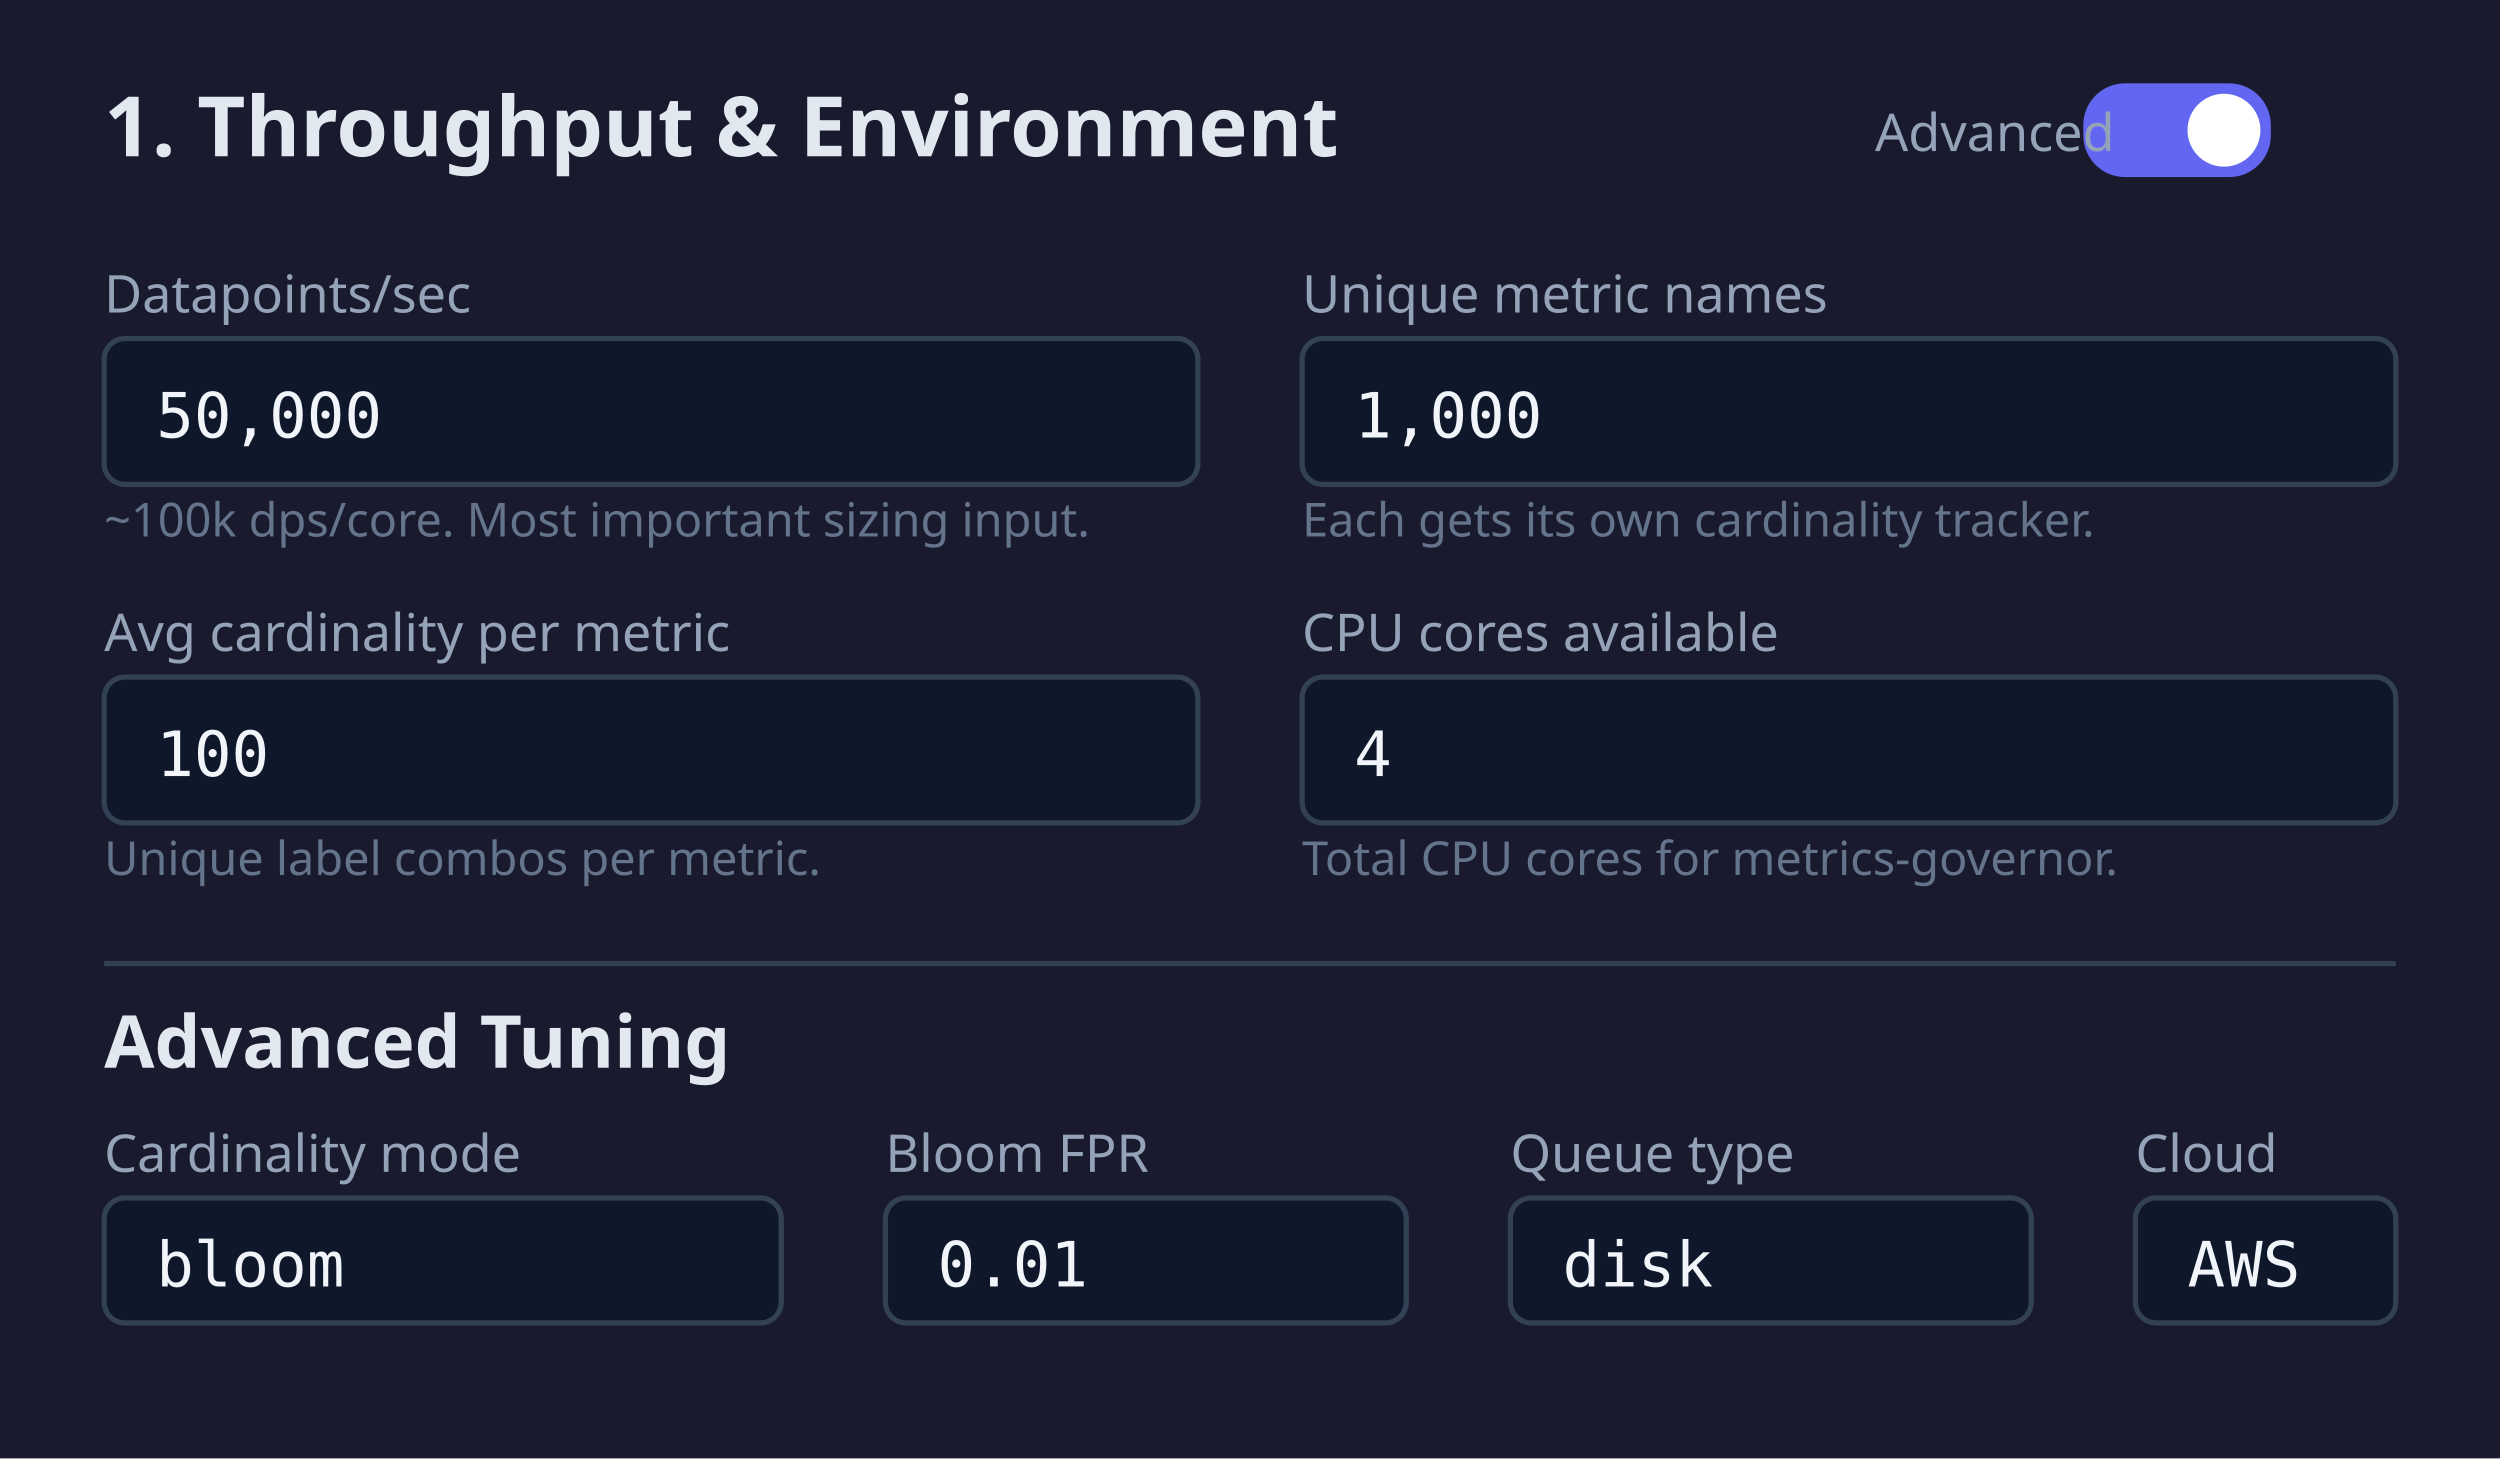
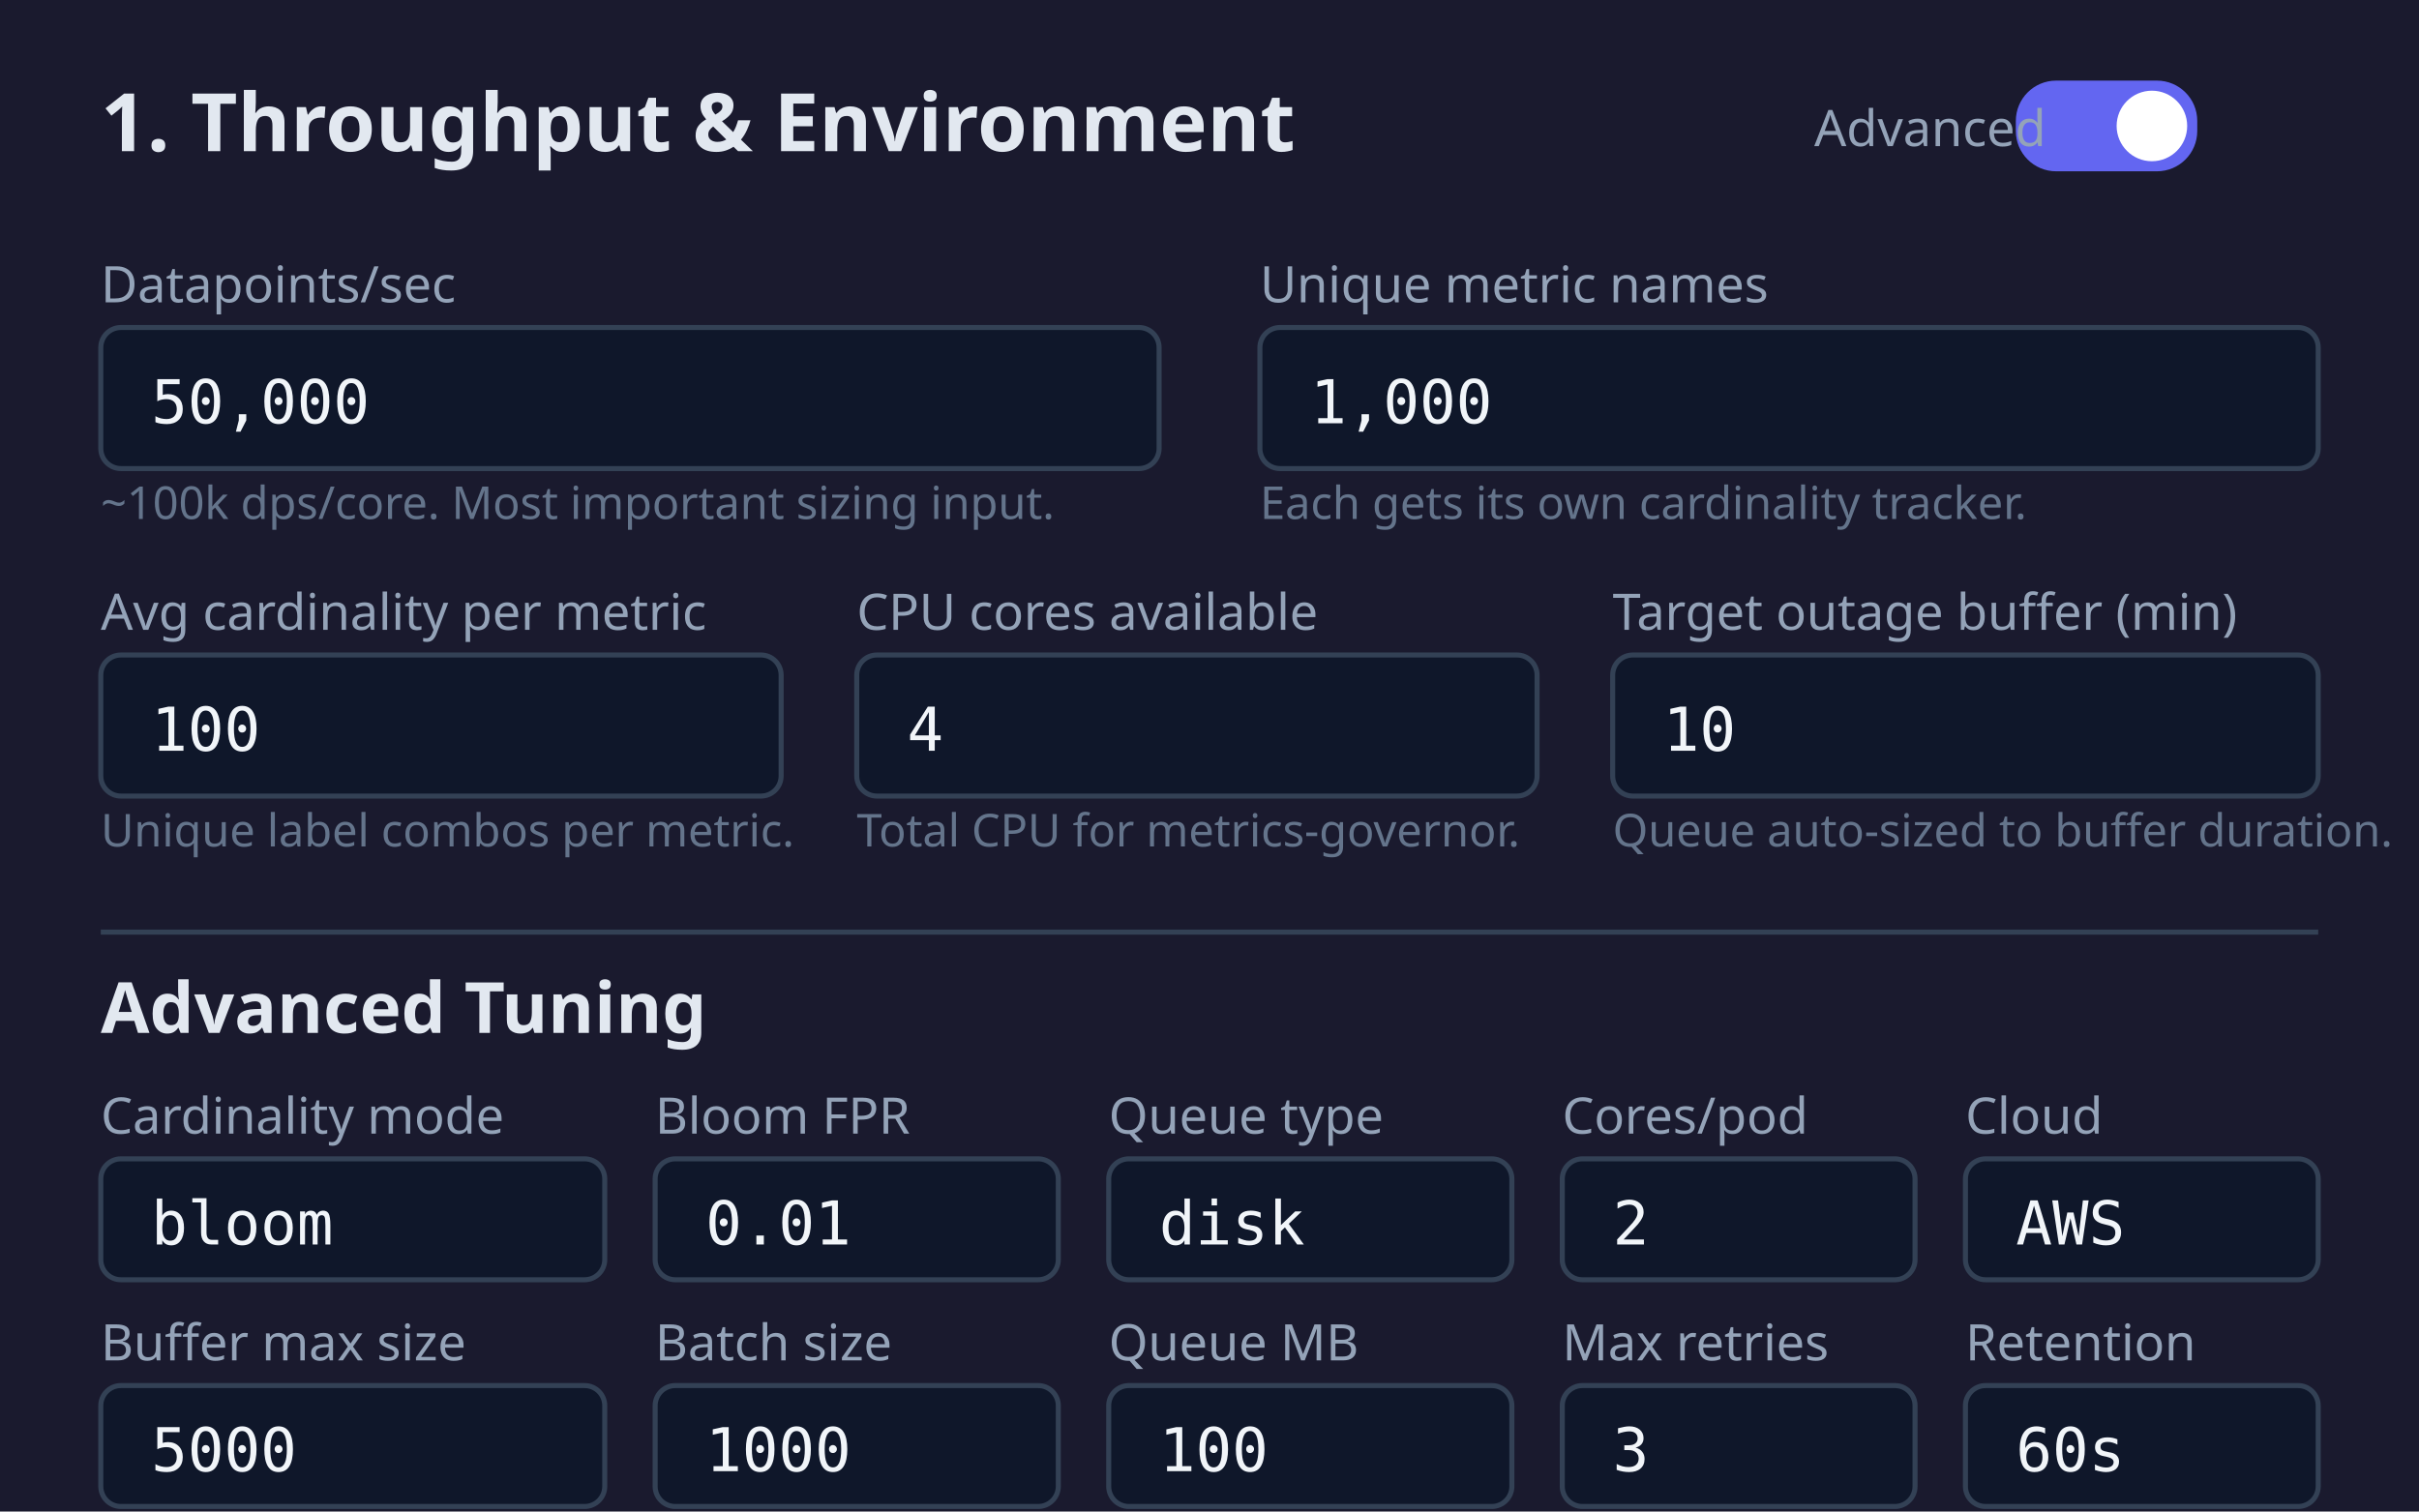
- <svg xmlns="http://www.w3.org/2000/svg" width="480" height="280" viewBox="0 0 480 280">
+ <svg xmlns="http://www.w3.org/2000/svg" width="480" height="300" viewBox="0 0 480 300">
  <defs>
    <style>
      .bg { fill: #1a1a2e; }
      .card { fill: #16213e; stroke: #334155; stroke-width: 1; rx: 8; }
      .title { fill: #e2e8f0; font-family: system-ui, sans-serif; font-size: 14px; font-weight: 700; }
      .label { fill: #94a3b8; font-family: system-ui, sans-serif; font-size: 10px; }
      .value { fill: #f1f5f9; font-family: 'SF Mono', monospace; font-size: 12px; }
      .input-bg { fill: #0f172a; stroke: #334155; stroke-width: 1; rx: 4; }
      .switch-bg { fill: #334155; rx: 8; }
      .switch-on { fill: #6366f1; rx: 8; }
      .switch-dot { fill: #fff; }
      .header { fill: #e2e8f0; font-family: system-ui, sans-serif; font-size: 16px; font-weight: 700; }
      .subtext { fill: #64748b; font-family: system-ui, sans-serif; font-size: 9px; }
    </style>
  </defs>
-   <rect class="bg" width="480" height="280" />
+   <rect class="bg" width="480" height="300" />
  <text class="header" x="20" y="30">1. Throughput &amp; Environment</text>
  <rect class="switch-on" x="400" y="16" width="36" height="18" />
  <circle class="switch-dot" cx="427" cy="25" r="7" />
  <text class="label" x="360" y="29">Advanced</text>
  <text class="label" x="20" y="60">Datapoints/sec</text>
  <rect class="input-bg" x="20" y="65" width="210" height="28" />
  <text class="value" x="30" y="84">50,000</text>
  <text class="subtext" x="20" y="103">~100k dps/core. Most important sizing input.</text>
  <text class="label" x="250" y="60">Unique metric names</text>
  <rect class="input-bg" x="250" y="65" width="210" height="28" />
  <text class="value" x="260" y="84">1,000</text>
  <text class="subtext" x="250" y="103">Each gets its own cardinality tracker.</text>
  <text class="label" x="20" y="125">Avg cardinality per metric</text>
-   <rect class="input-bg" x="20" y="130" width="210" height="28" />
+   <rect class="input-bg" x="20" y="130" width="135" height="28" />
  <text class="value" x="30" y="149">100</text>
  <text class="subtext" x="20" y="168">Unique label combos per metric.</text>
-   <text class="label" x="250" y="125">CPU cores available</text>
-   <rect class="input-bg" x="250" y="130" width="210" height="28" />
-   <text class="value" x="260" y="149">4</text>
-   <text class="subtext" x="250" y="168">Total CPU cores for metrics-governor.</text>
+   <text class="label" x="170" y="125">CPU cores available</text>
+   <rect class="input-bg" x="170" y="130" width="135" height="28" />
+   <text class="value" x="180" y="149">4</text>
+   <text class="subtext" x="170" y="168">Total CPU for metrics-governor.</text>
+   <text class="label" x="320" y="125">Target outage buffer (min)</text>
+   <rect class="input-bg" x="320" y="130" width="140" height="28" />
+   <text class="value" x="330" y="149">10</text>
+   <text class="subtext" x="320" y="168">Queue auto-sized to buffer duration.</text>
  <line x1="20" y1="185" x2="460" y2="185" stroke="#334155" stroke-width="1" />
  <text class="title" x="20" y="205">Advanced Tuning</text>
  <text class="label" x="20" y="225">Cardinality mode</text>
-   <rect class="input-bg" x="20" y="230" width="130" height="24" />
+   <rect class="input-bg" x="20" y="230" width="100" height="24" />
  <text class="value" x="30" y="247">bloom</text>
-   <text class="label" x="170" y="225">Bloom FPR</text>
-   <rect class="input-bg" x="170" y="230" width="100" height="24" />
-   <text class="value" x="180" y="247">0.01</text>
-   <text class="label" x="290" y="225">Queue type</text>
-   <rect class="input-bg" x="290" y="230" width="100" height="24" />
-   <text class="value" x="300" y="247">disk</text>
-   <text class="label" x="410" y="225">Cloud</text>
-   <rect class="input-bg" x="410" y="230" width="50" height="24" />
-   <text class="value" x="420" y="247">AWS</text>
+   <text class="label" x="130" y="225">Bloom FPR</text>
+   <rect class="input-bg" x="130" y="230" width="80" height="24" />
+   <text class="value" x="140" y="247">0.01</text>
+   <text class="label" x="220" y="225">Queue type</text>
+   <rect class="input-bg" x="220" y="230" width="80" height="24" />
+   <text class="value" x="230" y="247">disk</text>
+   <text class="label" x="310" y="225">Cores/pod</text>
+   <rect class="input-bg" x="310" y="230" width="70" height="24" />
+   <text class="value" x="320" y="247">2</text>
+   <text class="label" x="390" y="225">Cloud</text>
+   <rect class="input-bg" x="390" y="230" width="70" height="24" />
+   <text class="value" x="400" y="247">AWS</text>
+   <text class="label" x="20" y="270">Buffer max size</text>
+   <rect class="input-bg" x="20" y="275" width="100" height="24" />
+   <text class="value" x="30" y="292">5000</text>
+   <text class="label" x="130" y="270">Batch size</text>
+   <rect class="input-bg" x="130" y="275" width="80" height="24" />
+   <text class="value" x="140" y="292">1000</text>
+   <text class="label" x="220" y="270">Queue MB</text>
+   <rect class="input-bg" x="220" y="275" width="80" height="24" />
+   <text class="value" x="230" y="292">100</text>
+   <text class="label" x="310" y="270">Max retries</text>
+   <rect class="input-bg" x="310" y="275" width="70" height="24" />
+   <text class="value" x="320" y="292">3</text>
+   <text class="label" x="390" y="270">Retention</text>
+   <rect class="input-bg" x="390" y="275" width="70" height="24" />
+   <text class="value" x="400" y="292">60s</text>
</svg>
